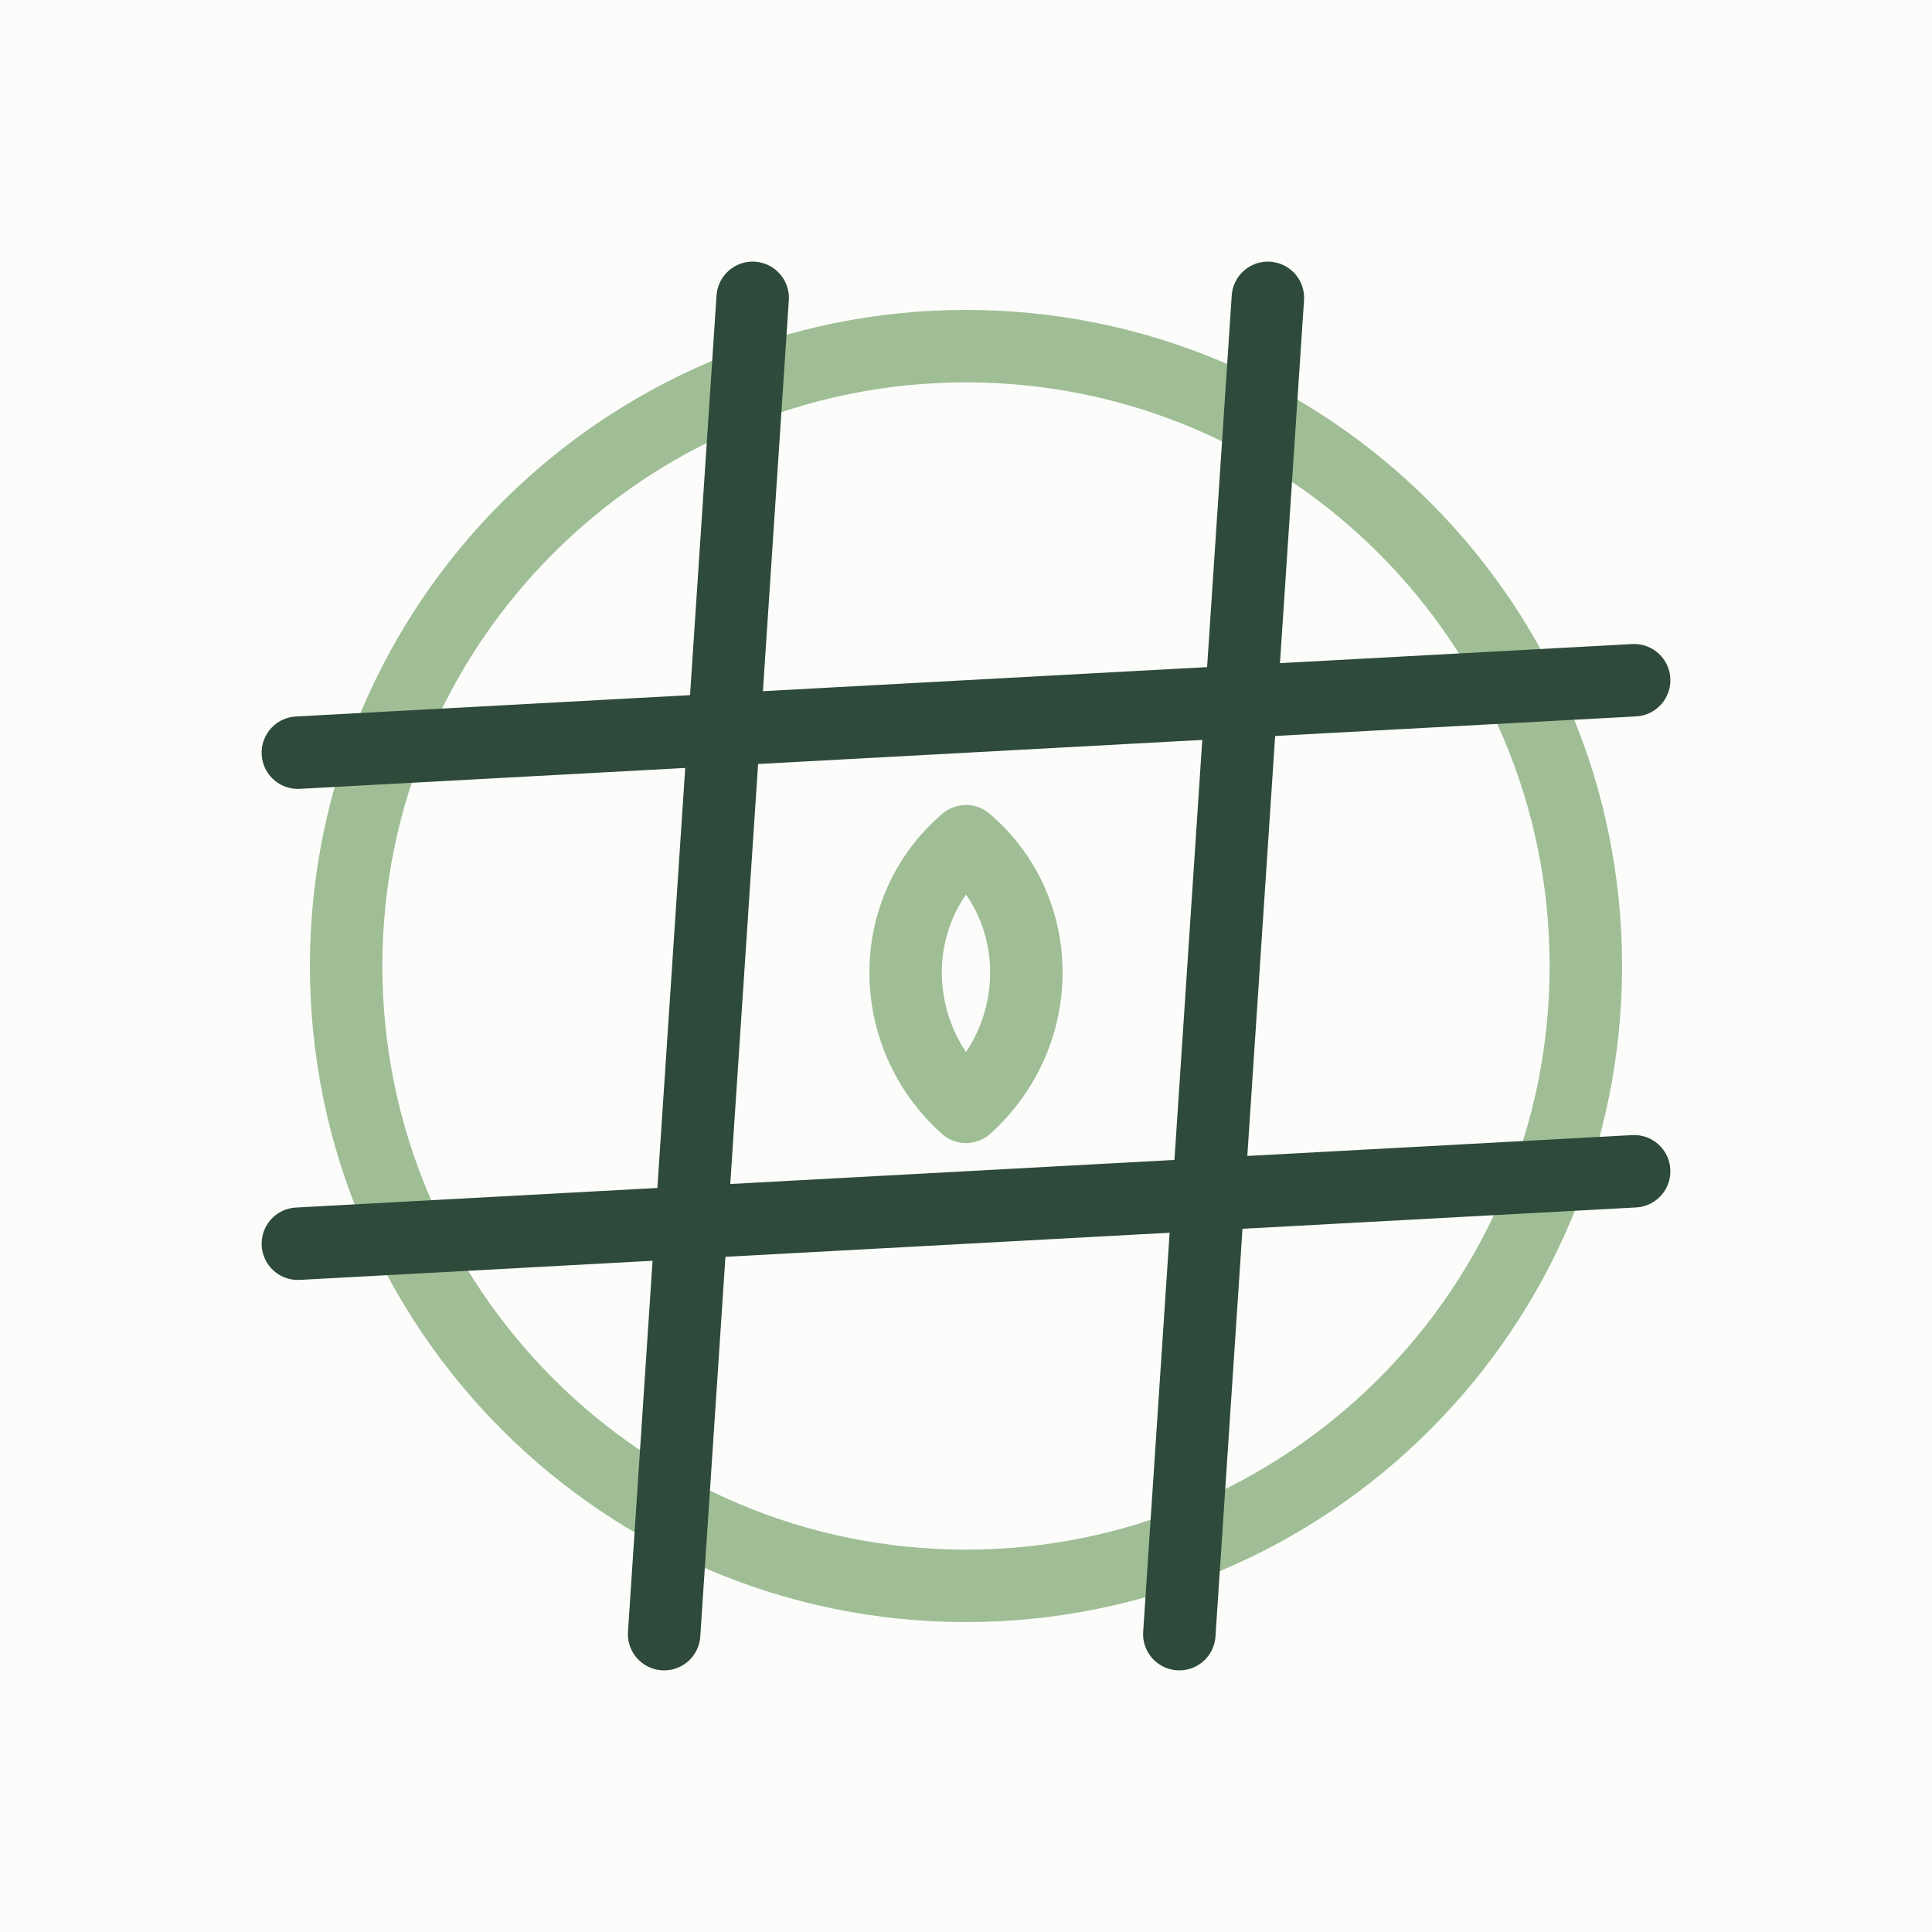
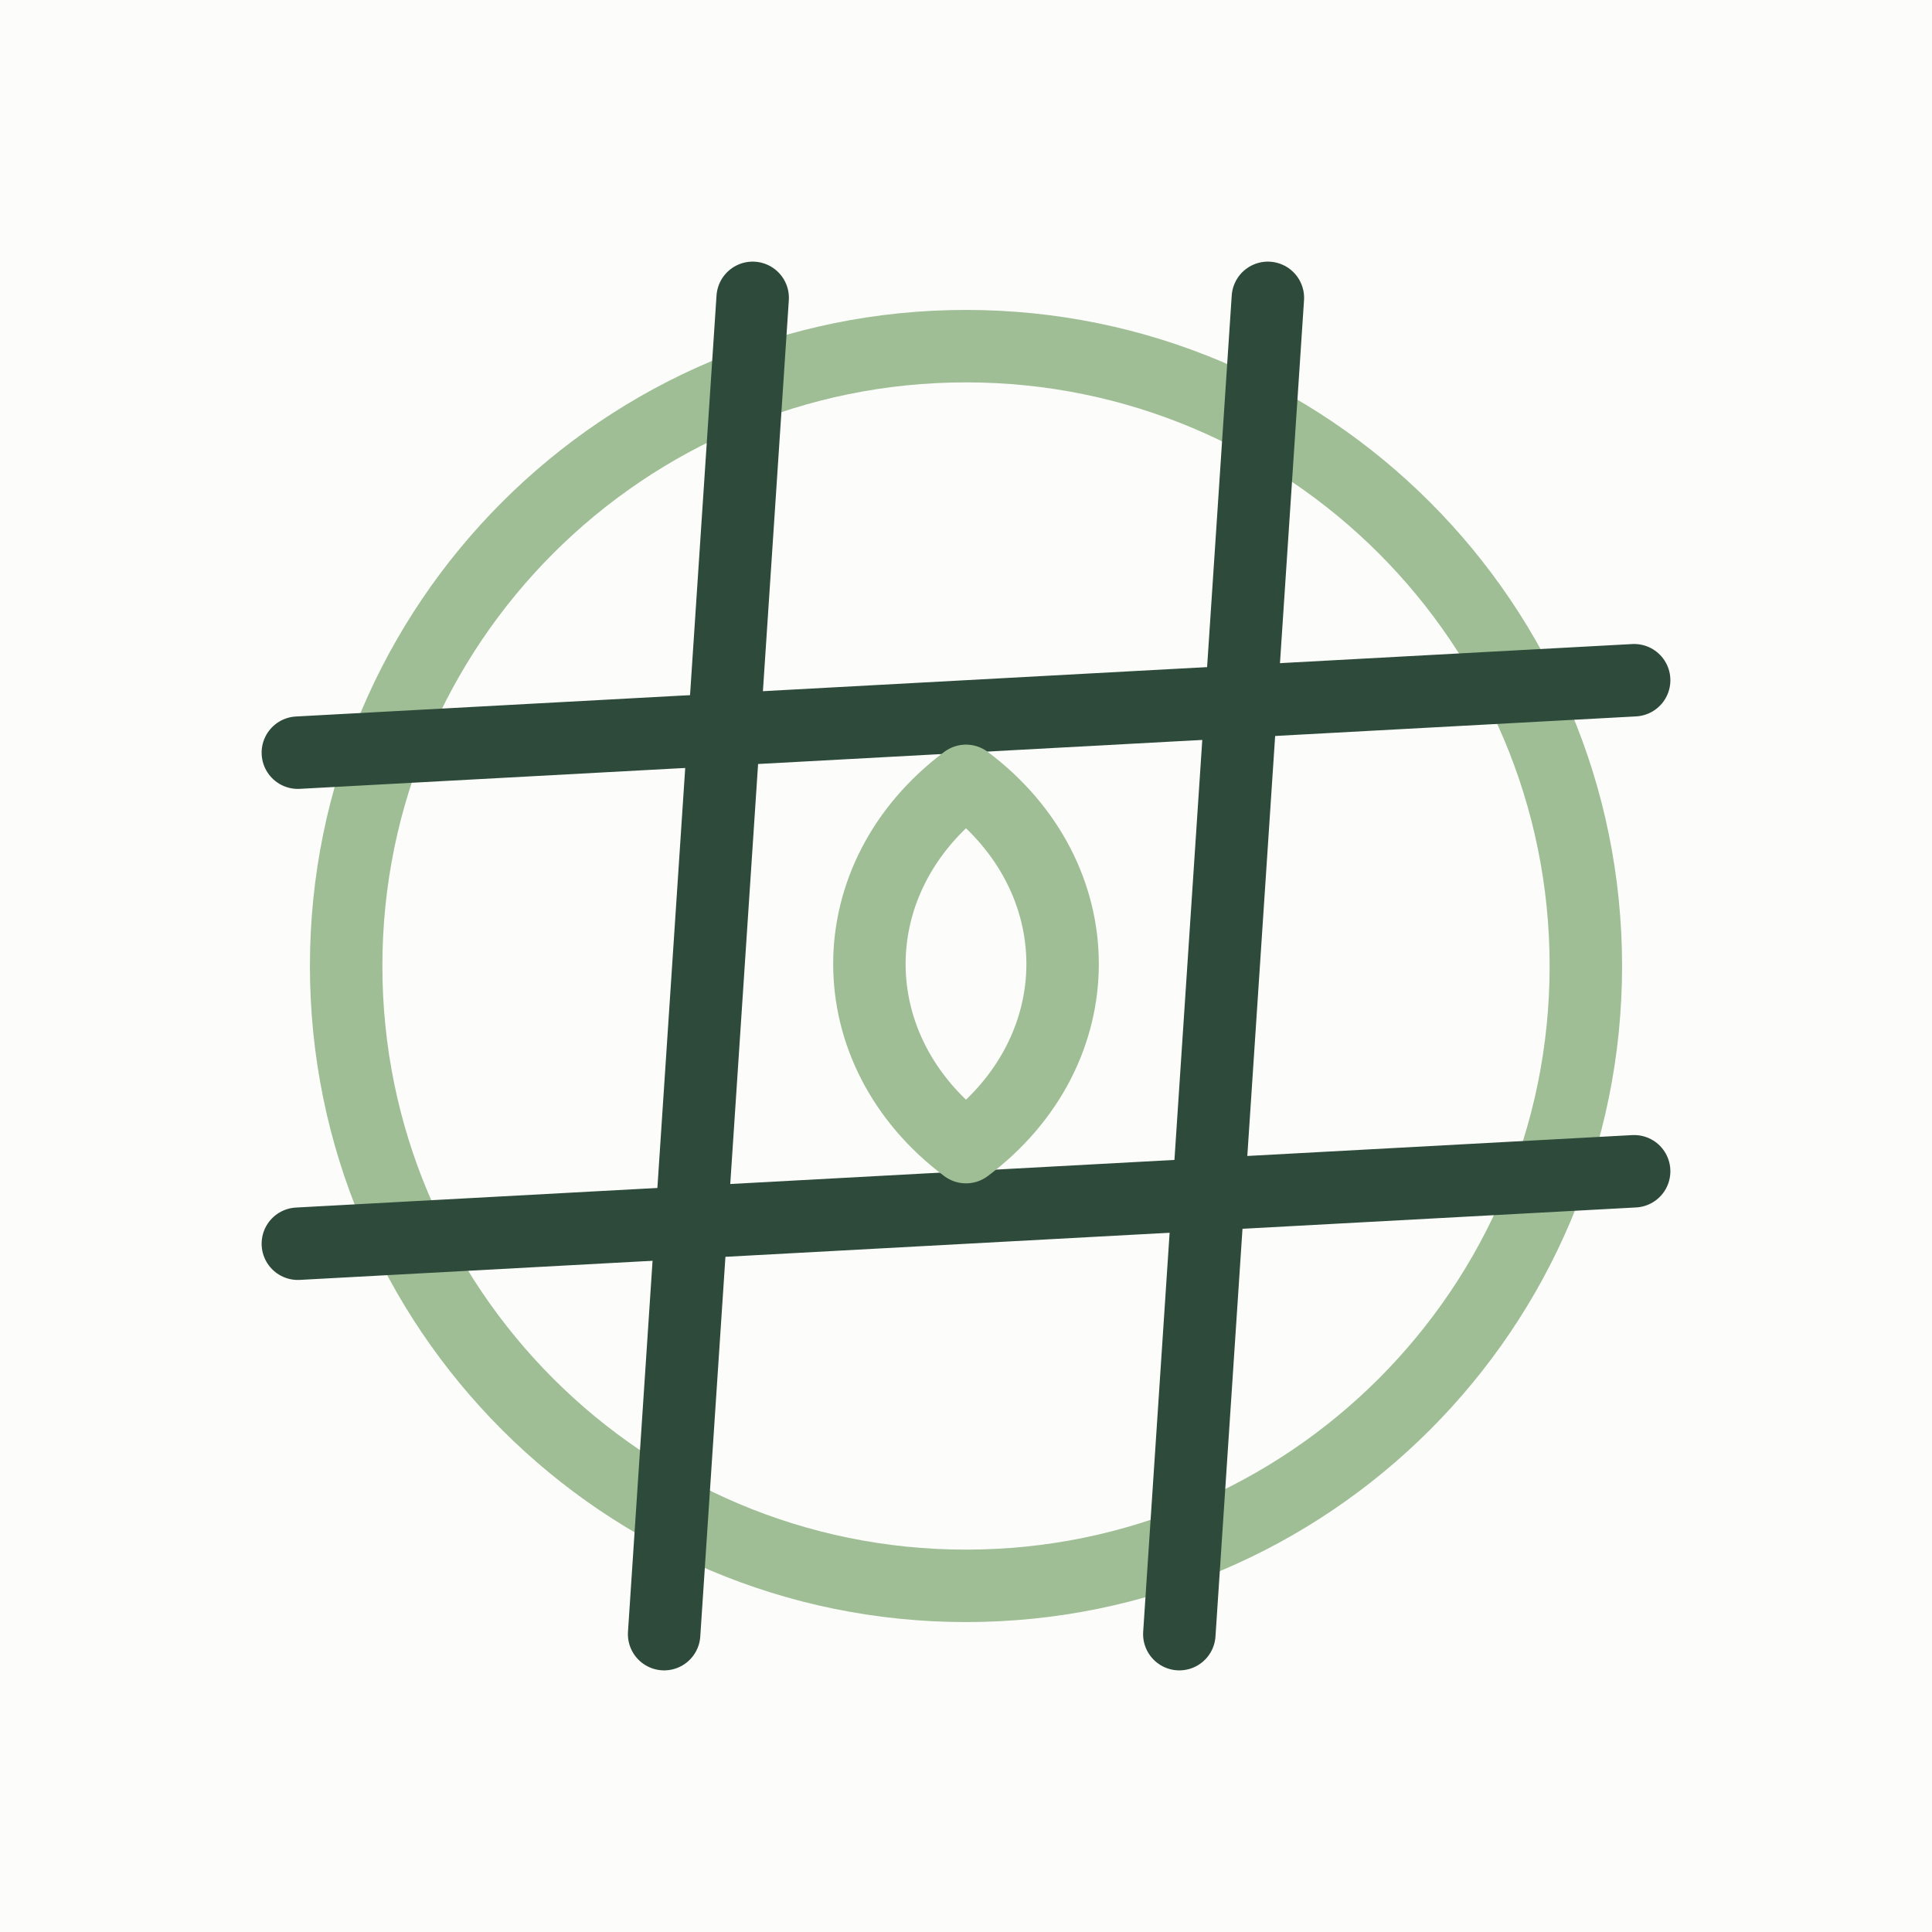
<svg xmlns="http://www.w3.org/2000/svg" viewBox="0 0 48 48" fill="none" stroke-linecap="round">
  <rect width="48" height="48" fill="#FCFDFA" />
  <circle cx="24" cy="24" r="15.4" stroke="#9FBE96" stroke-width="1.8" />
  <g stroke="#2E4A3A" stroke-width="1.8">
    <path d="M18.7 7.4 16.5 40.6" />
    <path d="M31.5 7.4 29.3 40.6" />
    <path d="M7.4 18.7 40.6 16.9" />
    <path d="M7.4 30.9 40.6 29.1" />
  </g>
-   <path d="M24 20.9c2 1.7 2 4.8 0 6.6-2-1.8-2-4.9 0-6.6Z" stroke="#9FBE96" stroke-width="1.8" stroke-linejoin="round" />
+   <path d="M24 19.4c3.2 2.4 3.2 6.7 0 9.1-3.2-2.4-3.2-6.7 0-9.1Z" stroke="#9FBE96" stroke-width="1.8" stroke-linejoin="round" />
</svg>
